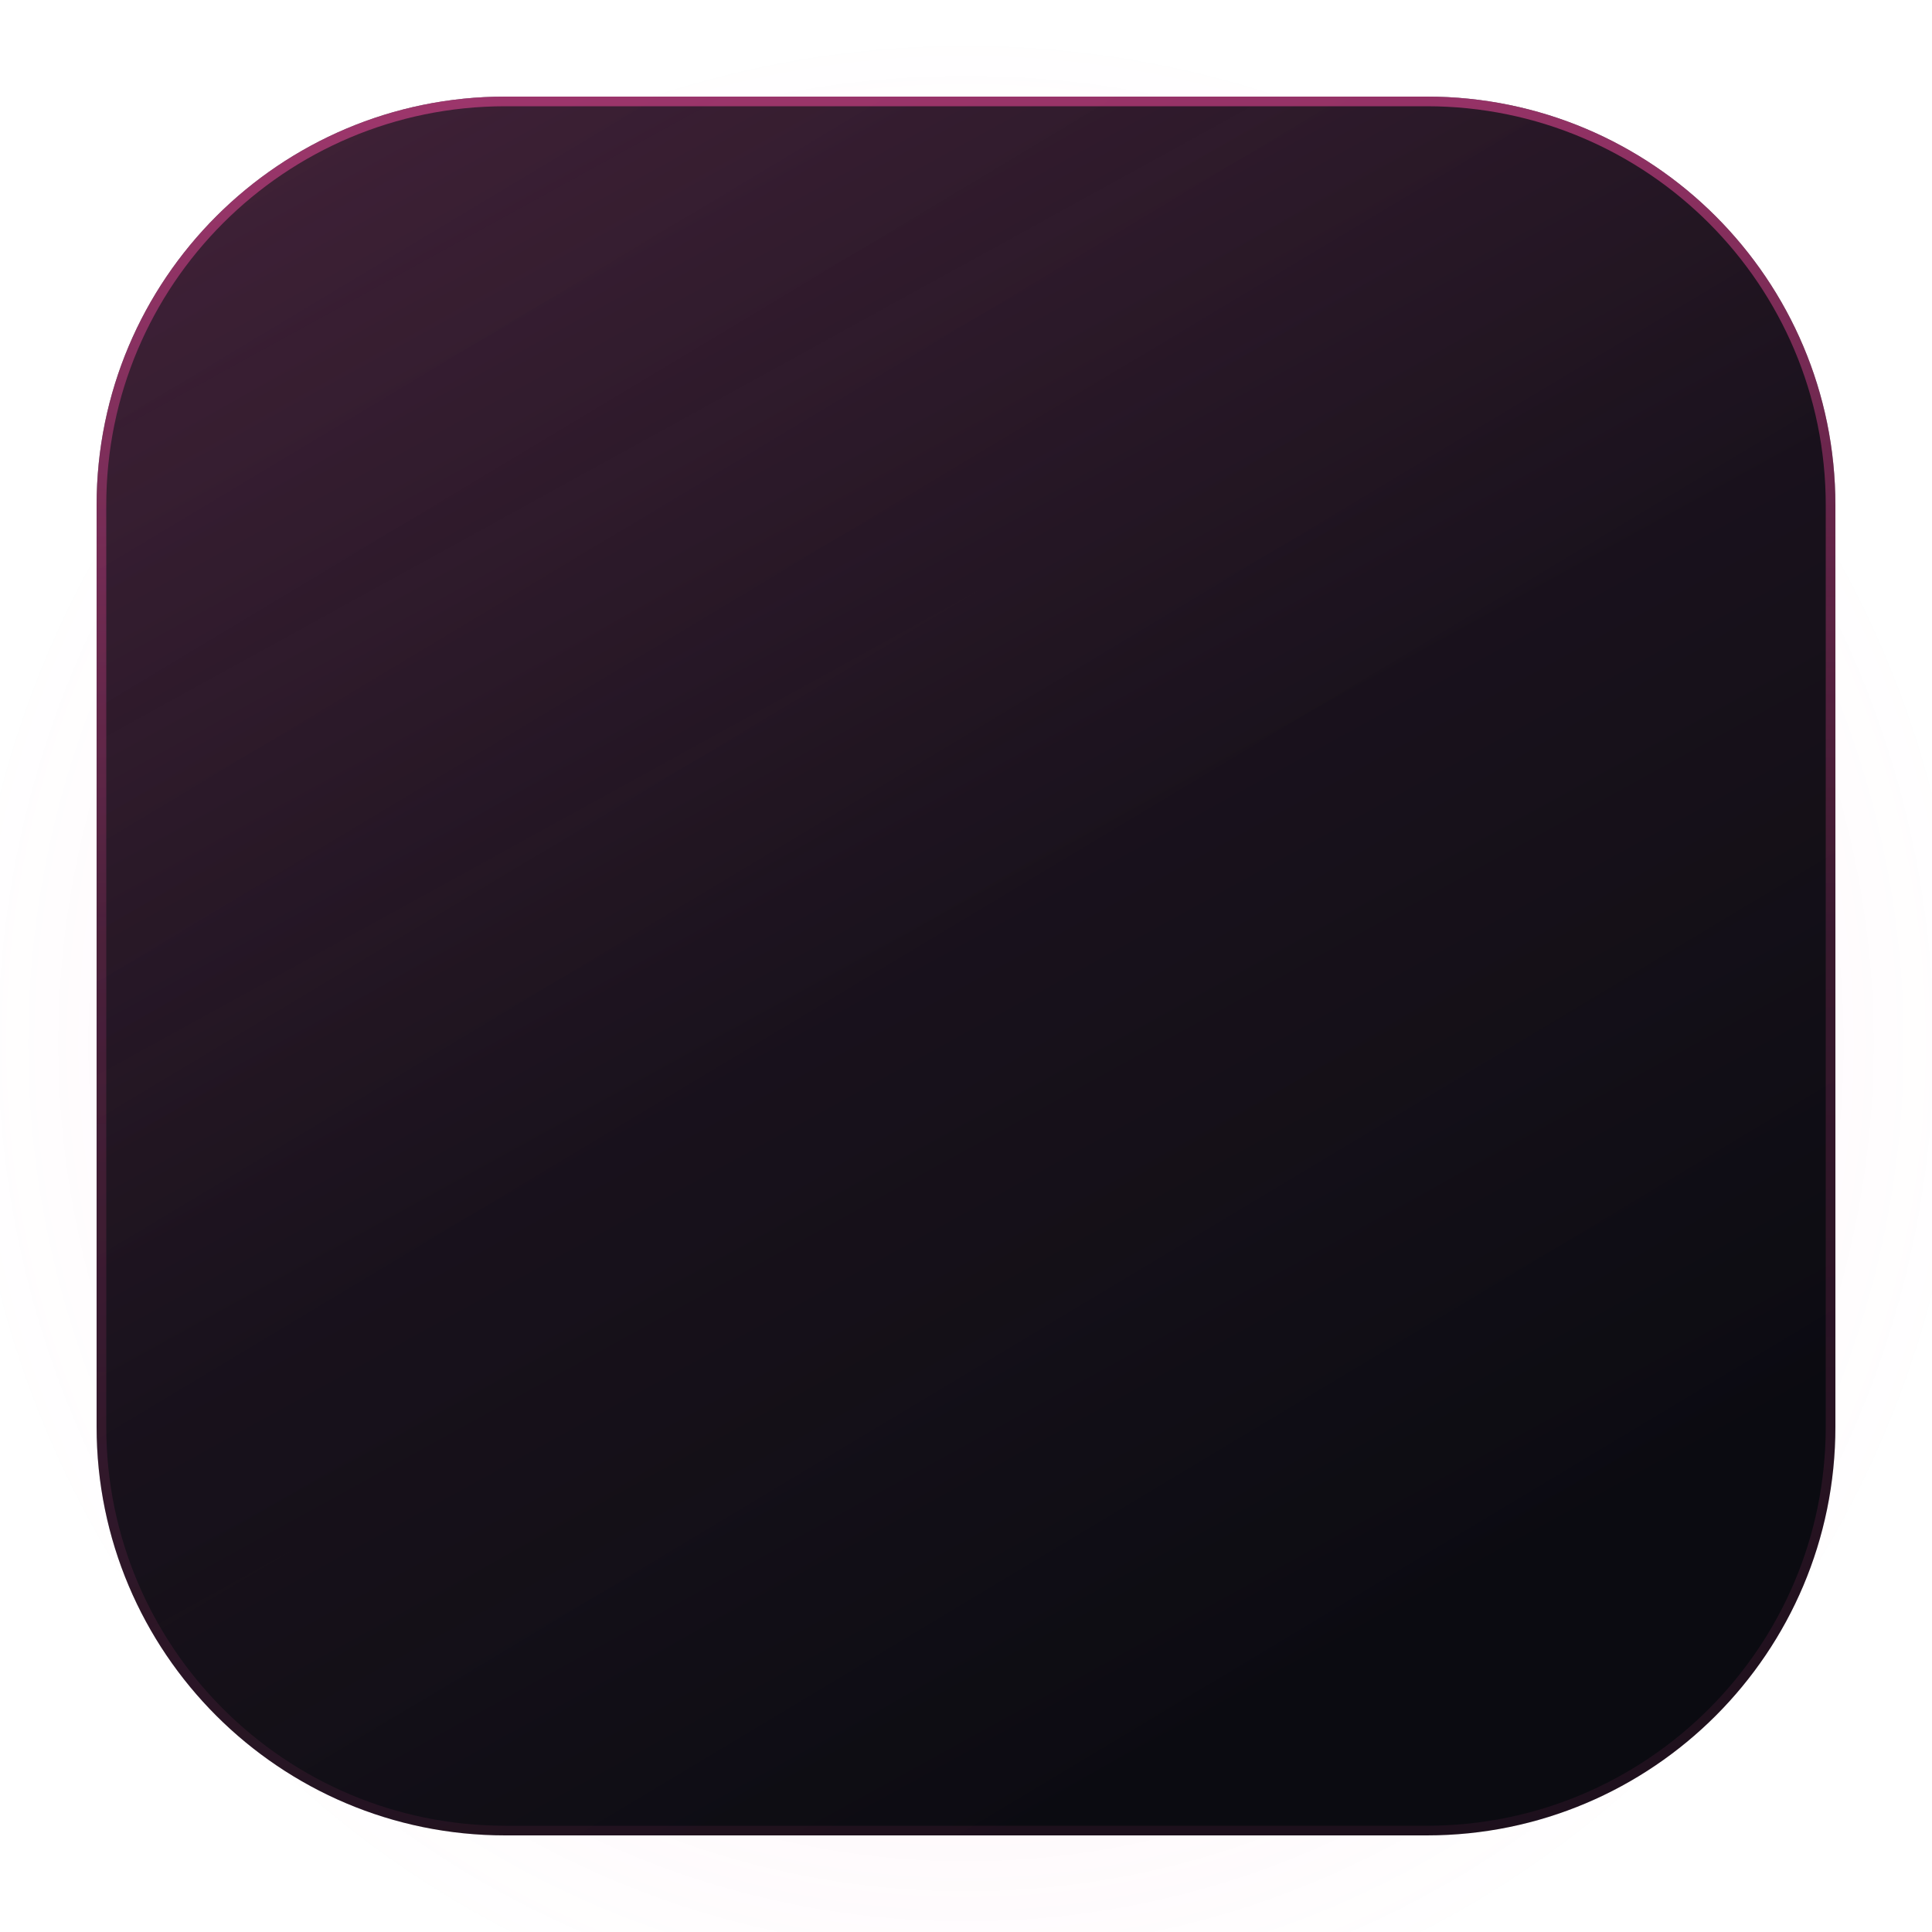
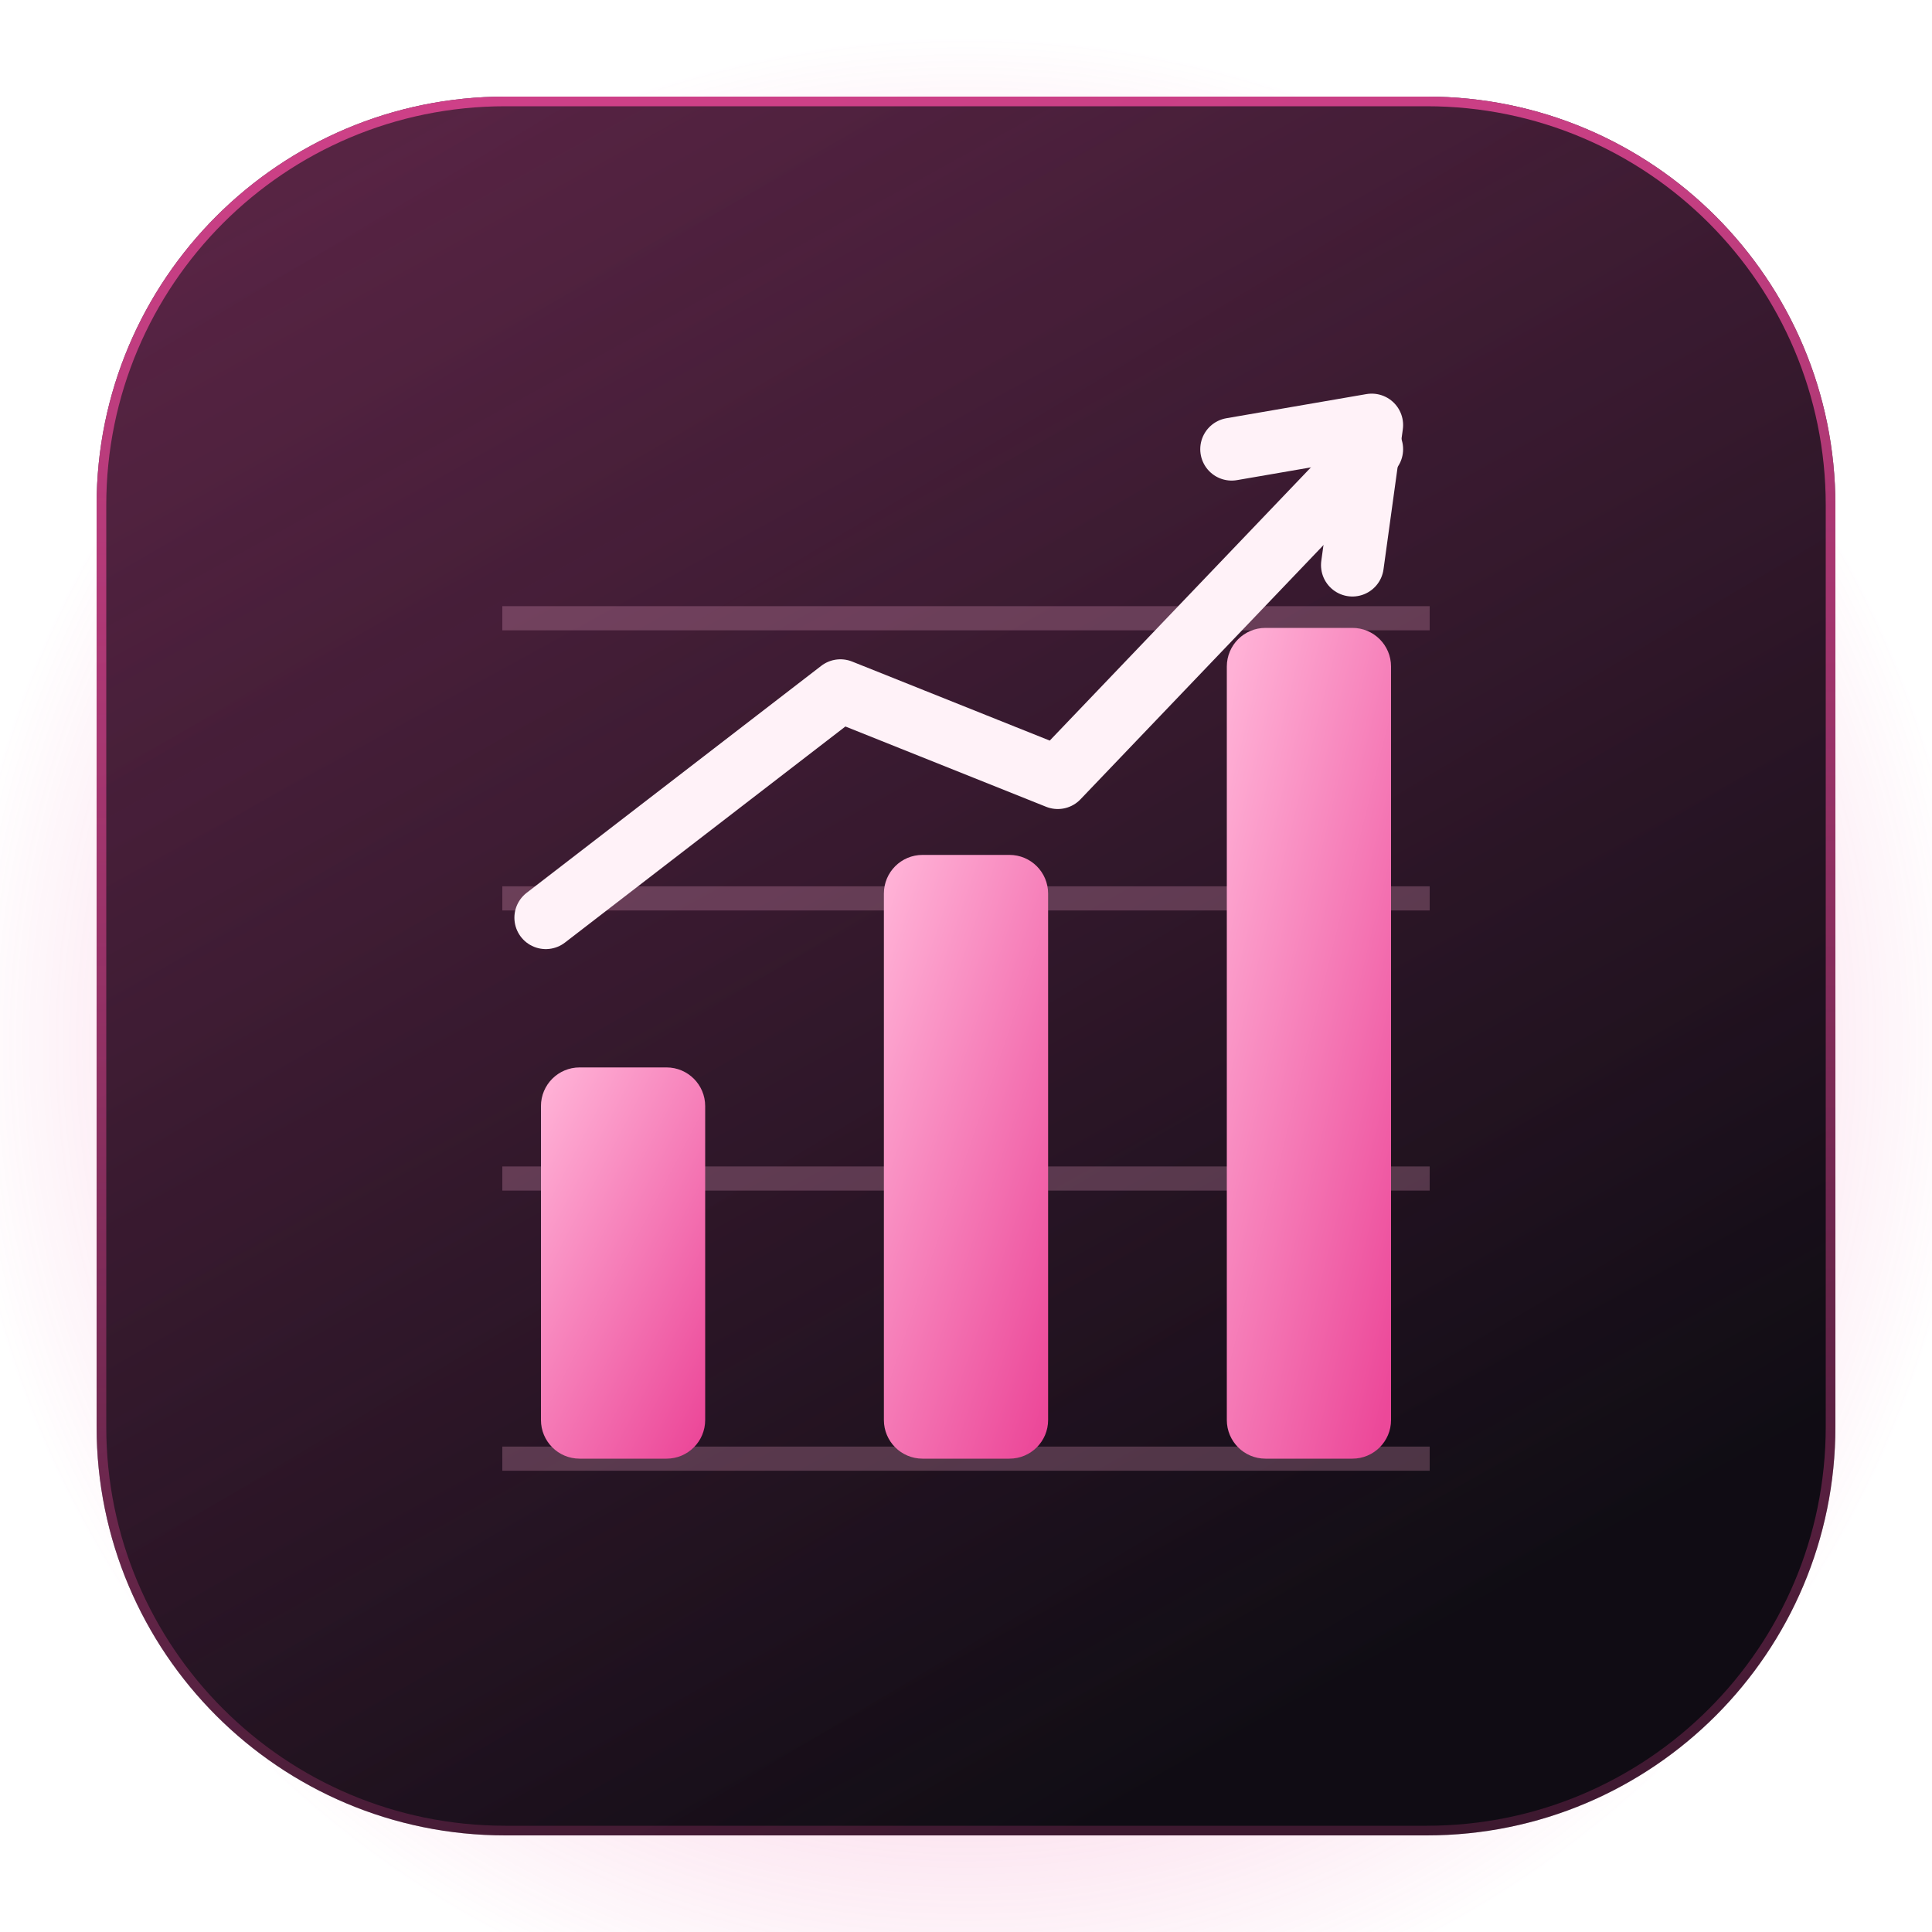
<svg xmlns="http://www.w3.org/2000/svg" width="400" height="400" viewBox="0 0 400 400" fill="none">
  <defs>
    <linearGradient id="gg" x1="10%" y1="0%" x2="90%" y2="100%">
-       <stop offset="0%" stop-color="#F38EC0" stop-opacity="1" />
-       <stop offset="100%" stop-color="#EC4899" stop-opacity="1" />
+       <stop offset="0%" stop-color="#FFB1D6" />
+       <stop offset="100%" stop-color="#EC4899" />
    </linearGradient>
    <linearGradient id="plate" x1="0%" y1="0%" x2="60%" y2="100%">
-       <stop offset="0%" stop-color="#191922" stop-opacity="1" />
-       <stop offset="52%" stop-color="#101017" stop-opacity="1" />
-       <stop offset="100%" stop-color="#0B0B11" stop-opacity="1" />
+       <stop offset="0%" stop-color="#211725" />
+       <stop offset="100%" stop-color="#0B0B11" />
    </linearGradient>
    <linearGradient id="tint" x1="0%" y1="0%" x2="55%" y2="100%">
-       <stop offset="0%" stop-color="#EC4899" stop-opacity="0.2" />
-       <stop offset="58%" stop-color="#EC4899" stop-opacity="0.045" />
-       <stop offset="100%" stop-color="#EC4899" stop-opacity="0.0" />
+       <stop offset="0%" stop-color="#EC4899" stop-opacity="0.3" />
+       <stop offset="100%" stop-color="#EC4899" stop-opacity="0.02" />
    </linearGradient>
    <linearGradient id="edge" x1="0%" y1="0%" x2="0%" y2="100%">
-       <stop offset="0%" stop-color="#EC4899" stop-opacity="0.55" />
-       <stop offset="48%" stop-color="#EC4899" stop-opacity="0.18" />
-       <stop offset="100%" stop-color="#EC4899" stop-opacity="0.08" />
-     </linearGradient>
-     <linearGradient id="shine" x1="0%" y1="0%" x2="0%" y2="100%">
-       <stop offset="0%" stop-color="#FFFFFF" stop-opacity="0.14" />
-       <stop offset="100%" stop-color="#FFFFFF" stop-opacity="0" />
+       <stop offset="0%" stop-color="#EC4899" stop-opacity="0.8" />
+       <stop offset="100%" stop-color="#EC4899" stop-opacity="0.2" />
    </linearGradient>
    <radialGradient id="amb">
-       <stop offset="0%" stop-color="#EC4899" stop-opacity="0.34" />
-       <stop offset="45%" stop-color="#EC4899" stop-opacity="0.129" />
-       <stop offset="72%" stop-color="#EC4899" stop-opacity="0.037" />
-       <stop offset="100%" stop-color="#EC4899" stop-opacity="0.0" />
+       <stop offset="0%" stop-color="#EC4899" stop-opacity="0.6" />
+       <stop offset="100%" stop-color="#EC4899" stop-opacity="0" />
    </radialGradient>
  </defs>
-   <ellipse cx="200.0" cy="216.0" rx="208.0" ry="208.0" fill="url(#amb)" />
-   <rect x="20.0" y="20.0" width="360.0" height="360.0" rx="84.6" fill="url(#plate)" />
-   <rect x="20.0" y="20.0" width="360.0" height="360.0" rx="84.6" fill="url(#tint)" />
-   <rect x="21.0" y="21.0" width="358.0" height="358.0" rx="83.6" stroke="url(#edge)" stroke-width="2" />
-   <path d="M104.6,21.5 H295.4" stroke="url(#shine)" stroke-width="3" stroke-linecap="round" opacity="0.9" />
-   <g transform="translate(80.00,82.00) scale(2.4)">
-     <g stroke="url(#gg)" stroke-linecap="round" fill="none">
-       <g stroke-width="4">
-         <path d="M24,80 V44" />
-         <path d="M50,66 V26" />
-         <path d="M76,54 V16" />
-       </g>
-       <g stroke-width="15">
-         <path d="M24,73 V56" />
-         <path d="M50,58 V40" />
-         <path d="M76,46 V27" />
-       </g>
-     </g>
+   <ellipse cx="200" cy="216" rx="208" ry="208" fill="url(#amb)" />
+   <rect x="20" y="20" width="360" height="360" rx="84.6" fill="url(#plate)" />
+   <rect x="20" y="20" width="360" height="360" rx="84.6" fill="url(#tint)" />
+   <rect x="21" y="21" width="358" height="358" rx="83.6" stroke="url(#edge)" stroke-width="2" />
+   <g stroke="#FFB1D6" stroke-opacity="0.24" stroke-width="5">
+     <path d="M104 128H296M104 186H296M104 244H296M104 302H296" />
  </g>
+   <g fill="url(#gg)">
+     <rect x="112" y="221" width="34" height="81" rx="8" />
+     <rect x="183" y="177" width="34" height="125" rx="8" />
+     <rect x="254" y="130" width="34" height="172" rx="8" />
+   </g>
+   <path d="m113 190 61-47 45 18 65-68" stroke="#FFF2F8" stroke-width="13" stroke-linecap="round" stroke-linejoin="round" />
+   <path d="m255 93 29-5-4 29" stroke="#FFF2F8" stroke-width="13" stroke-linecap="round" stroke-linejoin="round" />
</svg>
